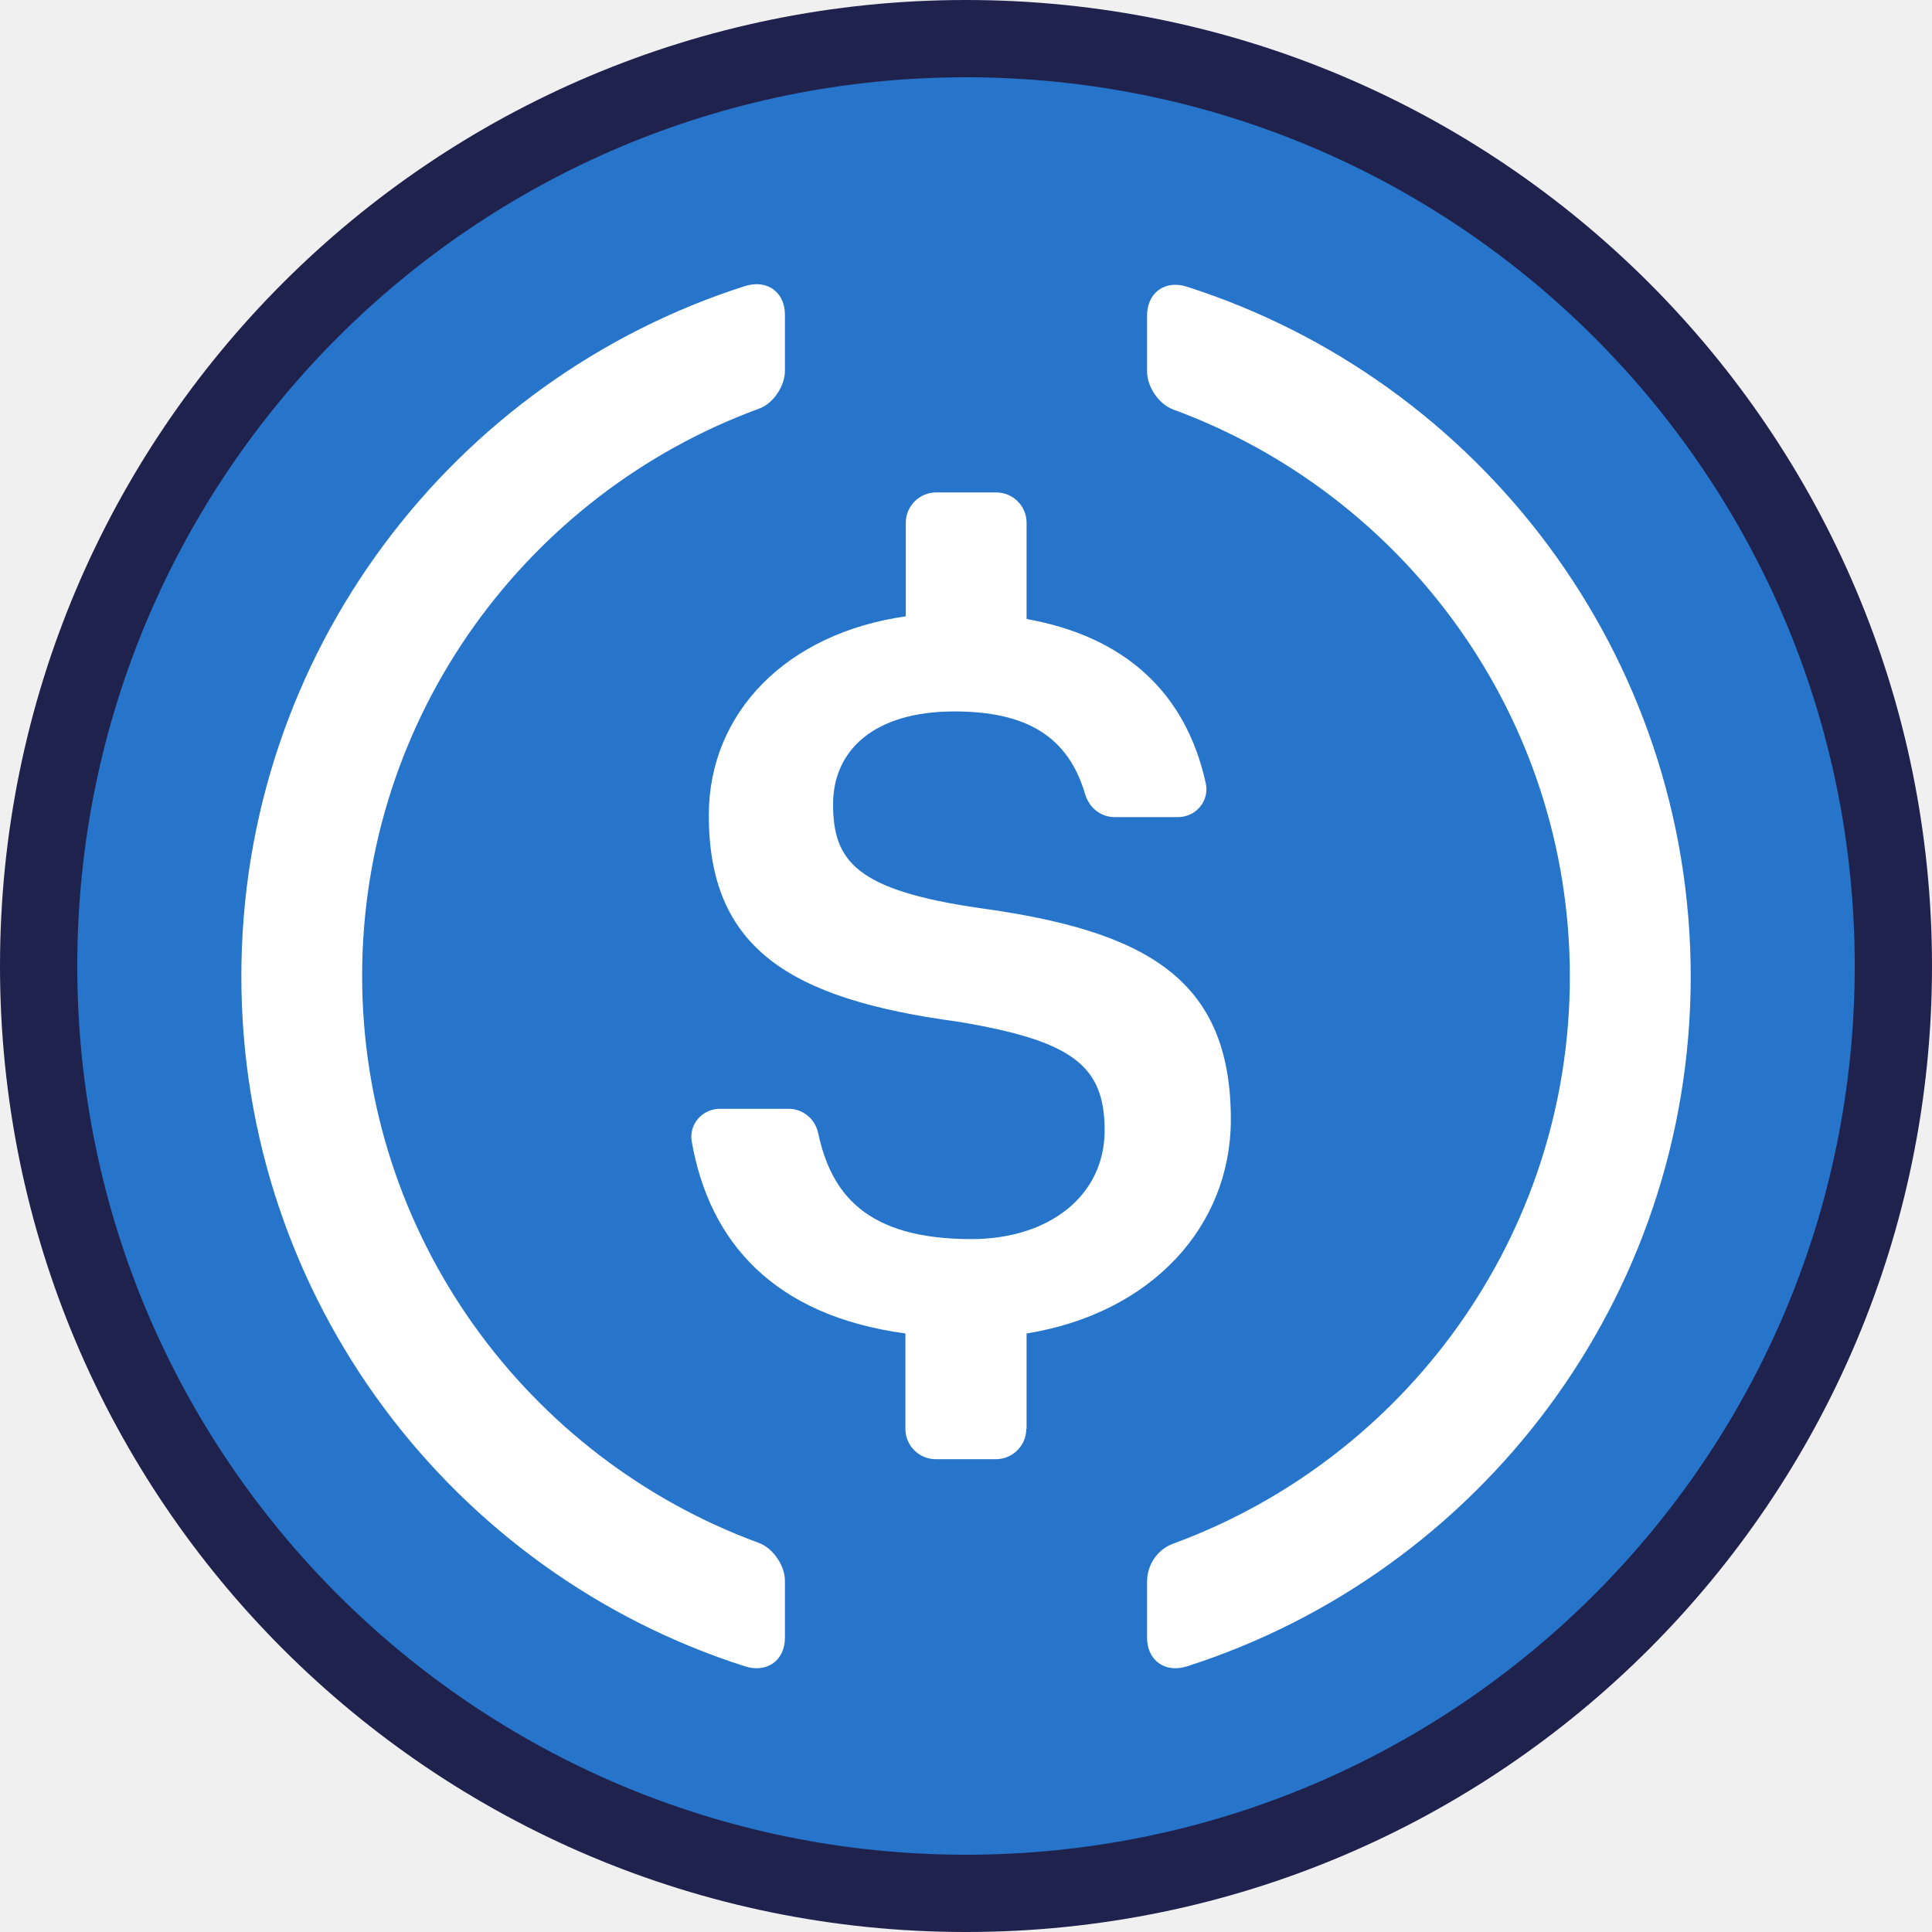
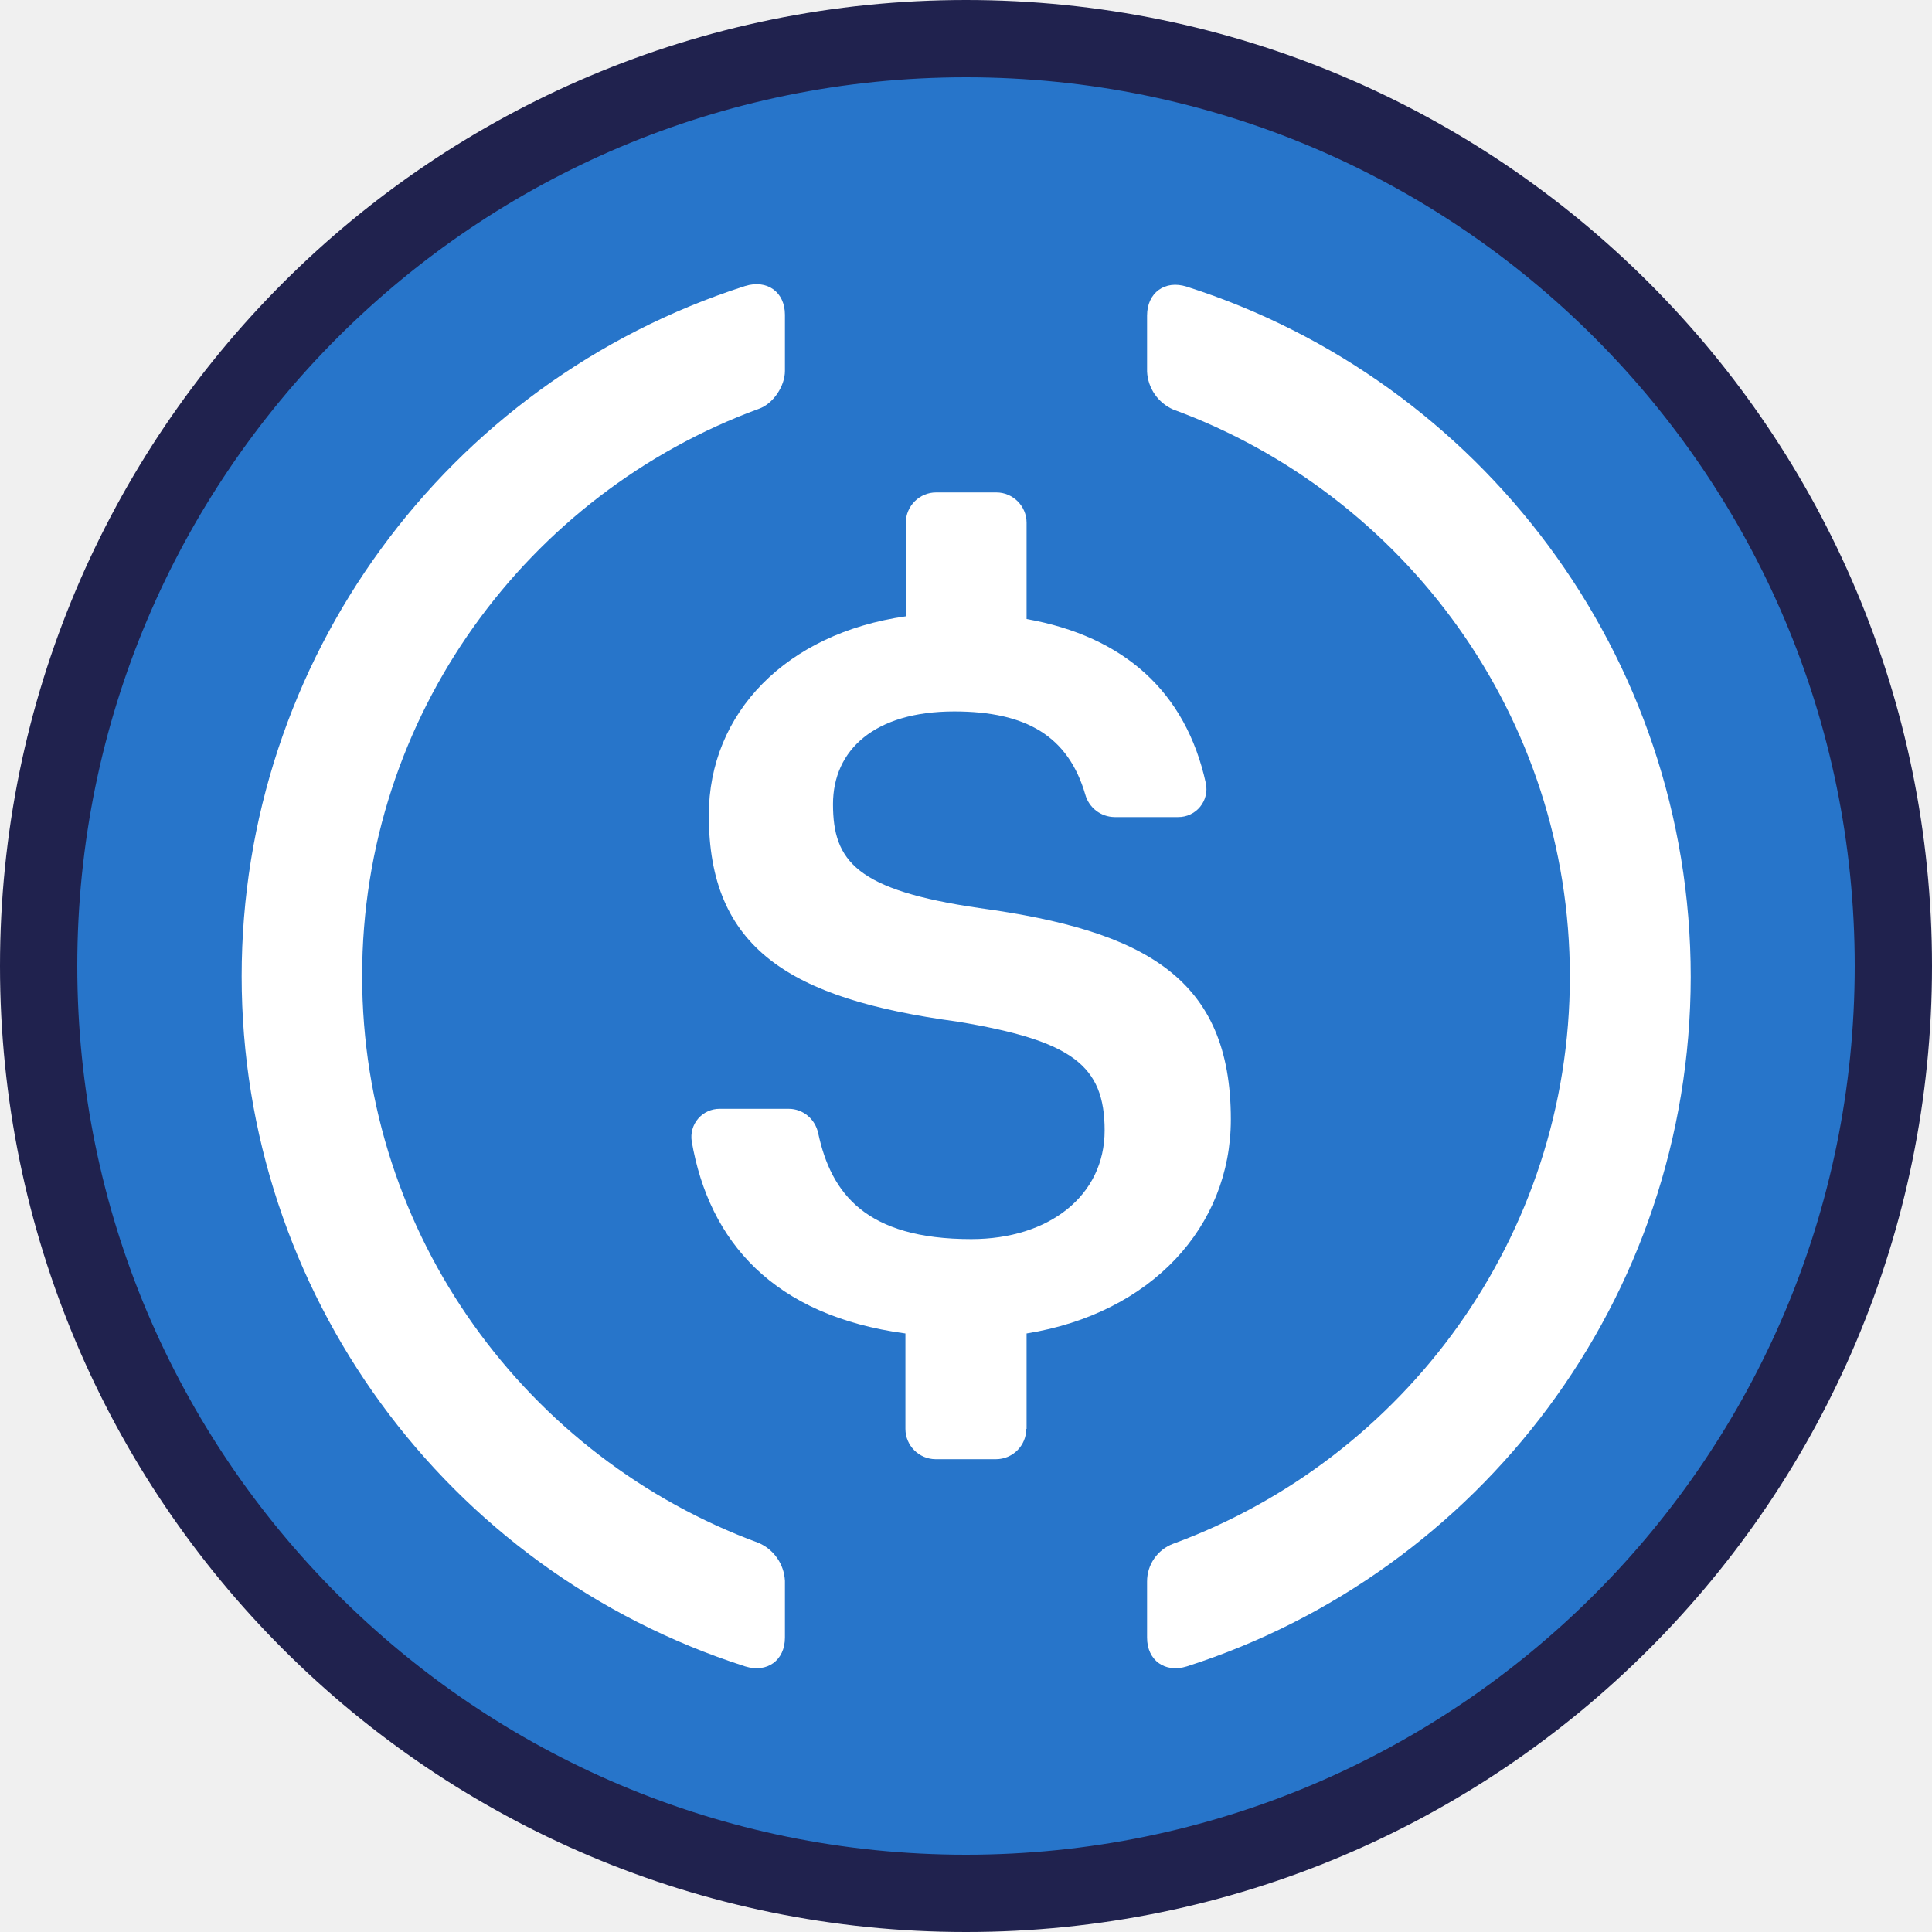
- <svg xmlns="http://www.w3.org/2000/svg" width="25" height="25" viewBox="0 0 25 25" fill="none">
-   <g id="logo-usdc" clip-path="url(#clip0_802_7462)">
-     <path id="Fill 1" d="M12.5 0.5C19.128 0.5 24.5 5.872 24.5 12.5C24.5 19.127 19.128 24.5 12.5 24.5C5.872 24.5 0.5 19.127 0.5 12.5C0.5 5.872 5.872 0.5 12.5 0.5Z" fill="#2775CA" stroke="#20224E" />
-     <path id="Fill 4" fill-rule="evenodd" clip-rule="evenodd" d="M10.157 21.191C10.157 21.485 9.927 21.652 9.642 21.563C5.863 20.358 3.123 16.814 3.123 12.632C3.123 8.451 5.863 4.907 9.642 3.701C9.927 3.613 10.157 3.779 10.157 4.073V4.799C10.157 4.995 10.005 5.225 9.819 5.289C6.828 6.387 4.686 9.26 4.686 12.627C4.686 15.995 6.828 18.868 9.819 19.965C10.005 20.034 10.157 20.259 10.157 20.456V21.191Z" fill="white" />
-     <path id="Fill 6" fill-rule="evenodd" clip-rule="evenodd" d="M13.28 18.49C13.28 18.706 13.103 18.882 12.887 18.882H12.108C11.892 18.882 11.716 18.706 11.716 18.49V17.255C10.01 17.024 9.177 16.068 8.951 14.77C8.912 14.549 9.088 14.348 9.314 14.348H10.206C10.392 14.348 10.549 14.48 10.588 14.666C10.755 15.441 11.201 16.034 12.569 16.034C13.579 16.034 14.294 15.47 14.294 14.627C14.294 13.784 13.873 13.466 12.392 13.22C10.206 12.926 9.172 12.264 9.172 10.549C9.172 9.225 10.172 8.196 11.721 7.975V6.764C11.721 6.549 11.897 6.372 12.113 6.372H12.892C13.108 6.372 13.284 6.549 13.284 6.764V8.01C14.544 8.235 15.343 8.951 15.603 10.137C15.652 10.363 15.476 10.573 15.245 10.573H14.422C14.245 10.573 14.098 10.455 14.044 10.284C13.824 9.529 13.284 9.206 12.348 9.206C11.314 9.206 10.78 9.706 10.78 10.407C10.78 11.147 11.084 11.519 12.672 11.75C14.819 12.044 15.927 12.657 15.927 14.485C15.927 15.873 14.897 16.995 13.284 17.255V18.49H13.28Z" fill="white" />
-     <path id="Fill 8" fill-rule="evenodd" clip-rule="evenodd" d="M15.358 21.563C15.074 21.652 14.843 21.485 14.843 21.191V20.466C14.843 20.25 14.976 20.049 15.181 19.975C18.172 18.877 20.314 16.005 20.314 12.637C20.314 9.27 18.172 6.397 15.181 5.299C14.995 5.23 14.843 5.005 14.843 4.809V4.083C14.843 3.789 15.074 3.618 15.358 3.71C19.137 4.917 21.878 8.461 21.878 12.642C21.873 16.814 19.137 20.353 15.358 21.563Z" fill="white" />
+ <svg xmlns="http://www.w3.org/2000/svg" width="25" height="25" fill="none">
+   <g clip-path="url(#clip0_802_7462)">
+     <path d="M12.5.5c6.628 0 12 5.372 12 12 0 6.627-5.372 12-12 12s-12-5.373-12-12c0-6.628 5.372-12 12-12z" fill="#2775CA" stroke="#20224E" />
+     <path fill-rule="evenodd" clip-rule="evenodd" d="M10.157 21.19c0 .295-.23.462-.515.373a9.379 9.379 0 010-17.862c.285-.088.515.078.515.372V4.8c0 .196-.152.426-.338.49-2.99 1.098-5.133 3.97-5.133 7.338s2.142 6.24 5.133 7.338a.566.566 0 01.338.49v.736z" fill="#fff" />
+     <path fill-rule="evenodd" clip-rule="evenodd" d="M13.28 18.49a.393.393 0 01-.393.392h-.78a.393.393 0 01-.391-.392v-1.235c-1.706-.23-2.54-1.187-2.765-2.485a.364.364 0 01.363-.422h.892c.186 0 .343.132.382.318.167.775.613 1.368 1.98 1.368 1.01 0 1.726-.564 1.726-1.406 0-.844-.421-1.162-1.902-1.408-2.186-.294-3.22-.956-3.22-2.671 0-1.324 1-2.353 2.549-2.574v-1.21c0-.216.176-.393.392-.393h.78c.215 0 .391.177.391.392V8.01c1.26.225 2.06.94 2.32 2.127a.363.363 0 01-.359.436h-.823a.397.397 0 01-.378-.29c-.22-.754-.76-1.077-1.696-1.077-1.034 0-1.569.5-1.569 1.2 0 .74.305 1.113 1.893 1.344 2.147.294 3.255.907 3.255 2.735 0 1.388-1.03 2.51-2.643 2.77v1.235h-.005z" fill="#fff" />
+     <path fill-rule="evenodd" clip-rule="evenodd" d="M15.358 21.563c-.284.089-.515-.078-.515-.372v-.725a.52.52 0 01.338-.49c2.99-1.099 5.133-3.971 5.133-7.339 0-3.367-2.142-6.24-5.133-7.338a.566.566 0 01-.338-.49v-.726c0-.294.23-.465.515-.373 3.78 1.207 6.52 4.75 6.52 8.932-.005 4.172-2.74 7.71-6.52 8.921z" fill="#fff" />
  </g>
  <defs>
    <clipPath id="clip0_802_7462">
-       <rect width="25" height="25" fill="white" />
+       <path fill="#fff" d="M0 0h25v25H0z" />
    </clipPath>
  </defs>
</svg>
